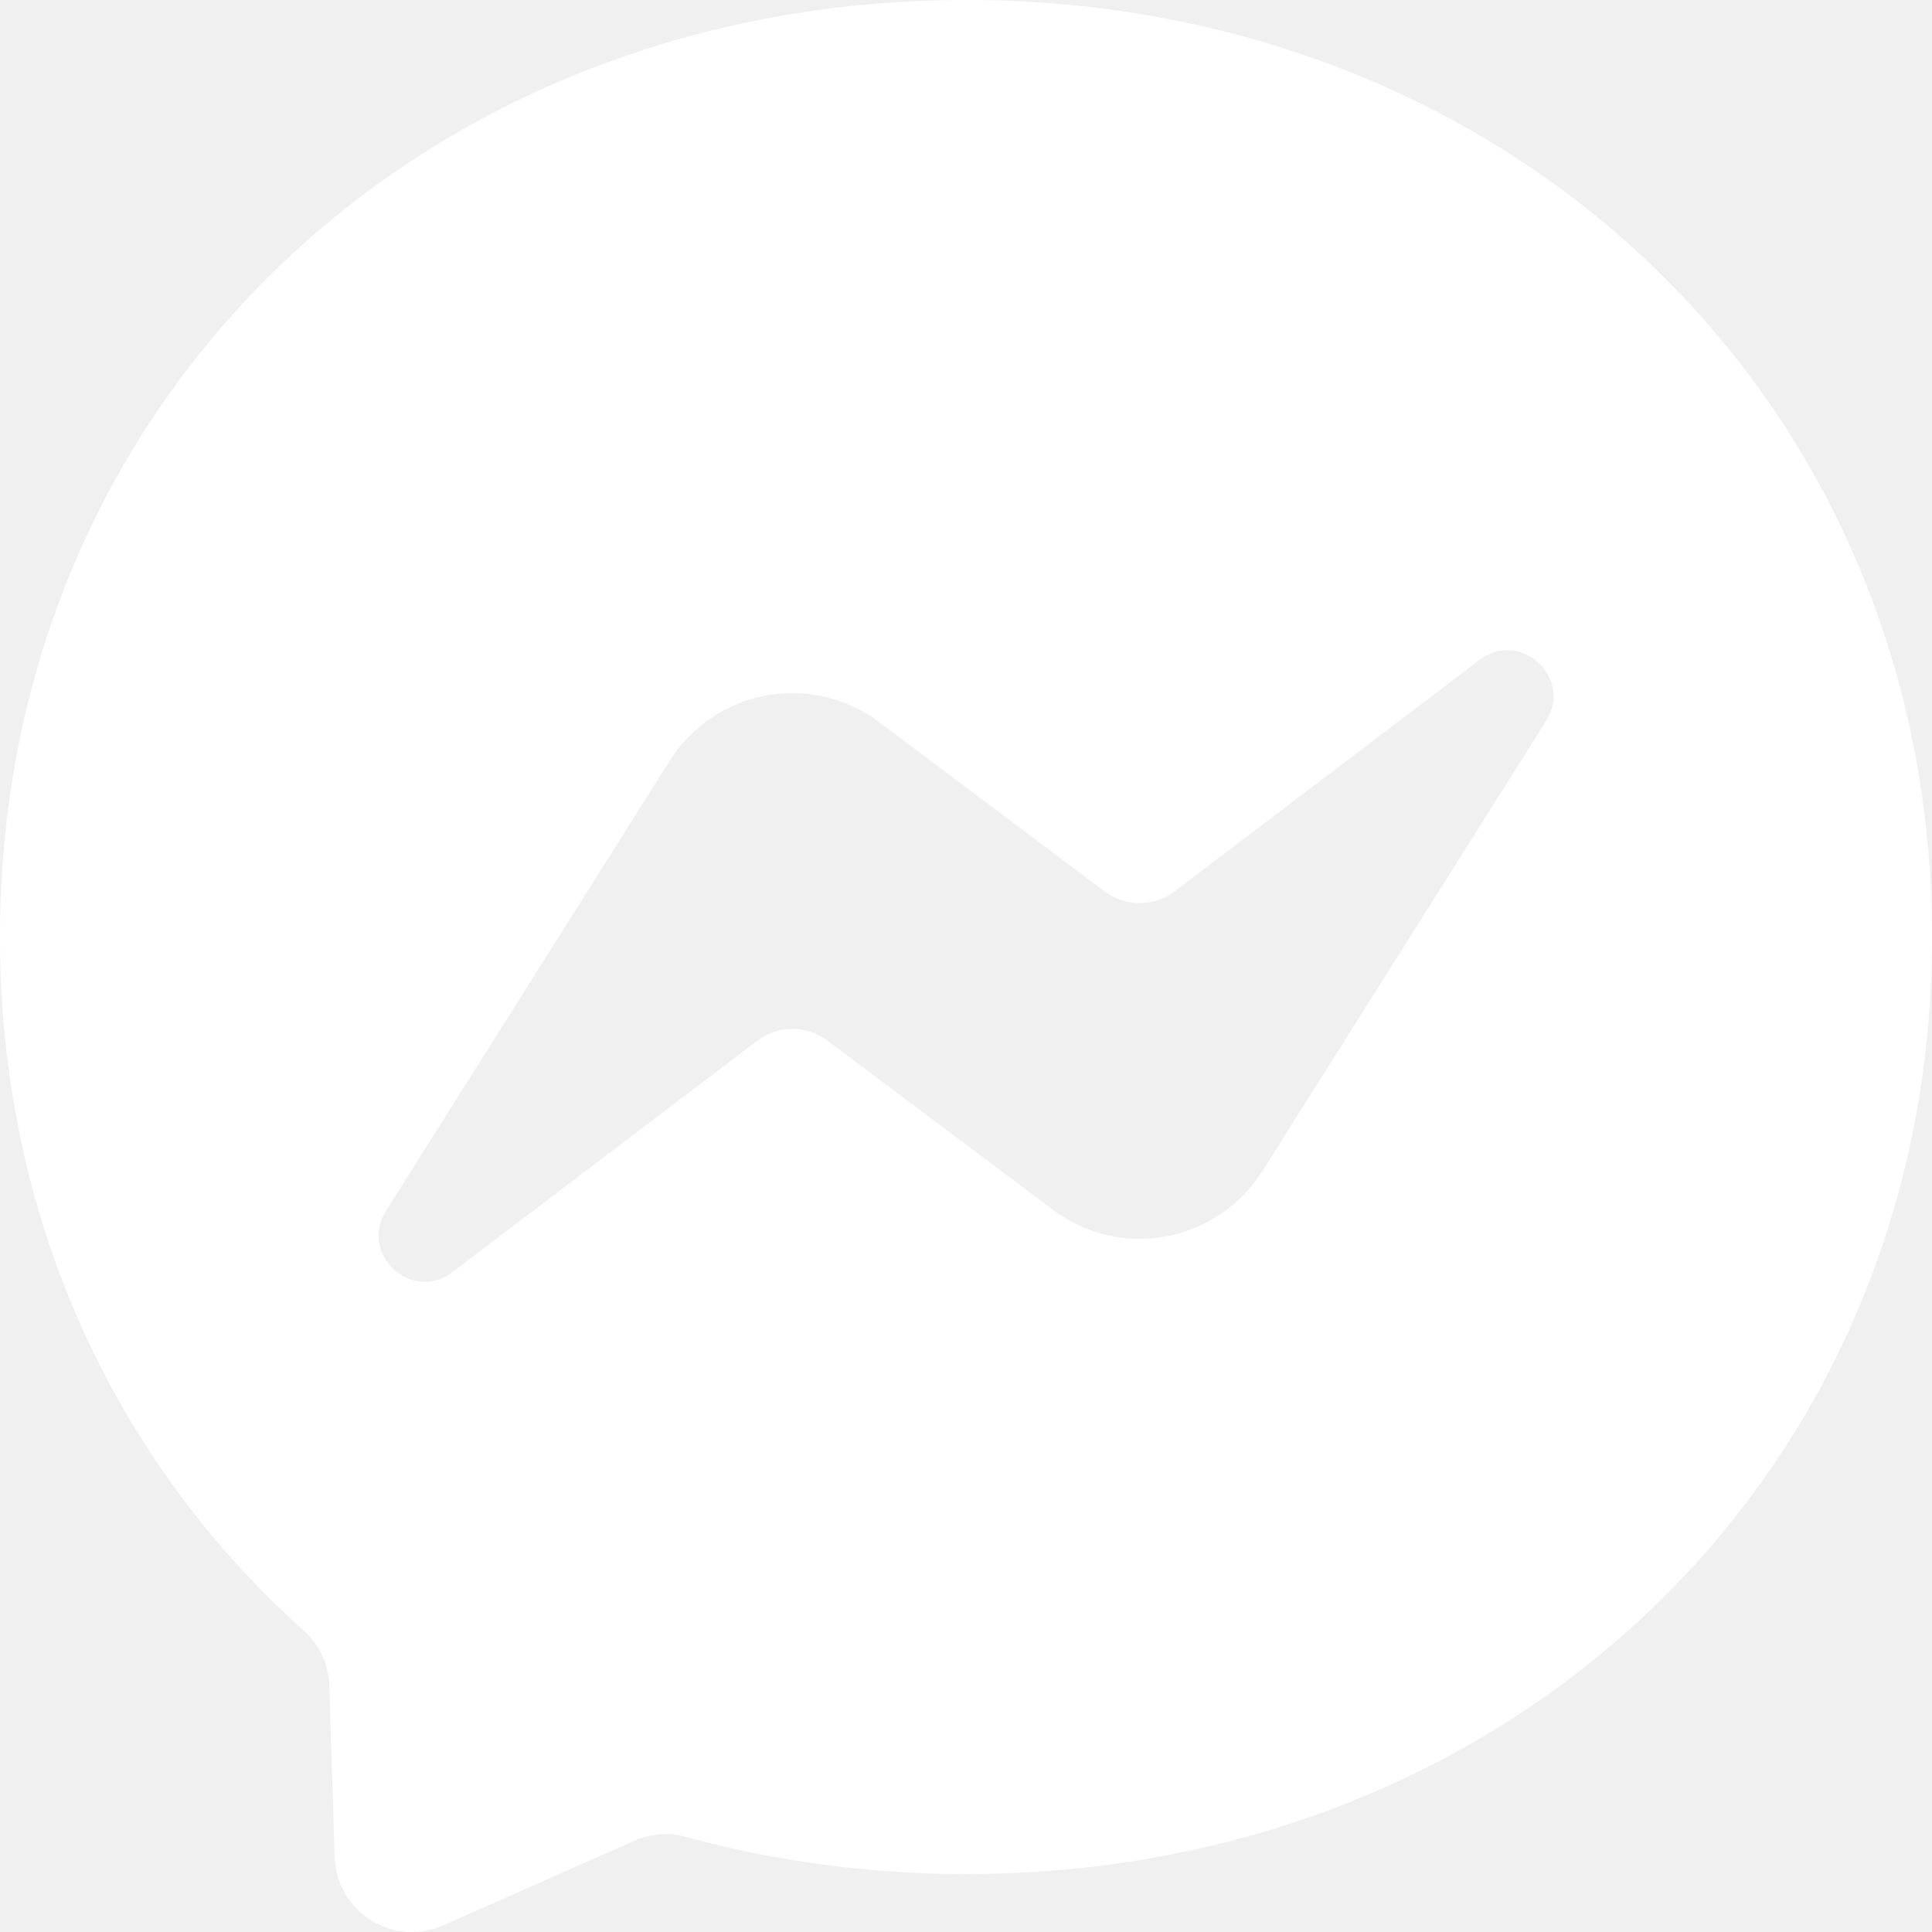
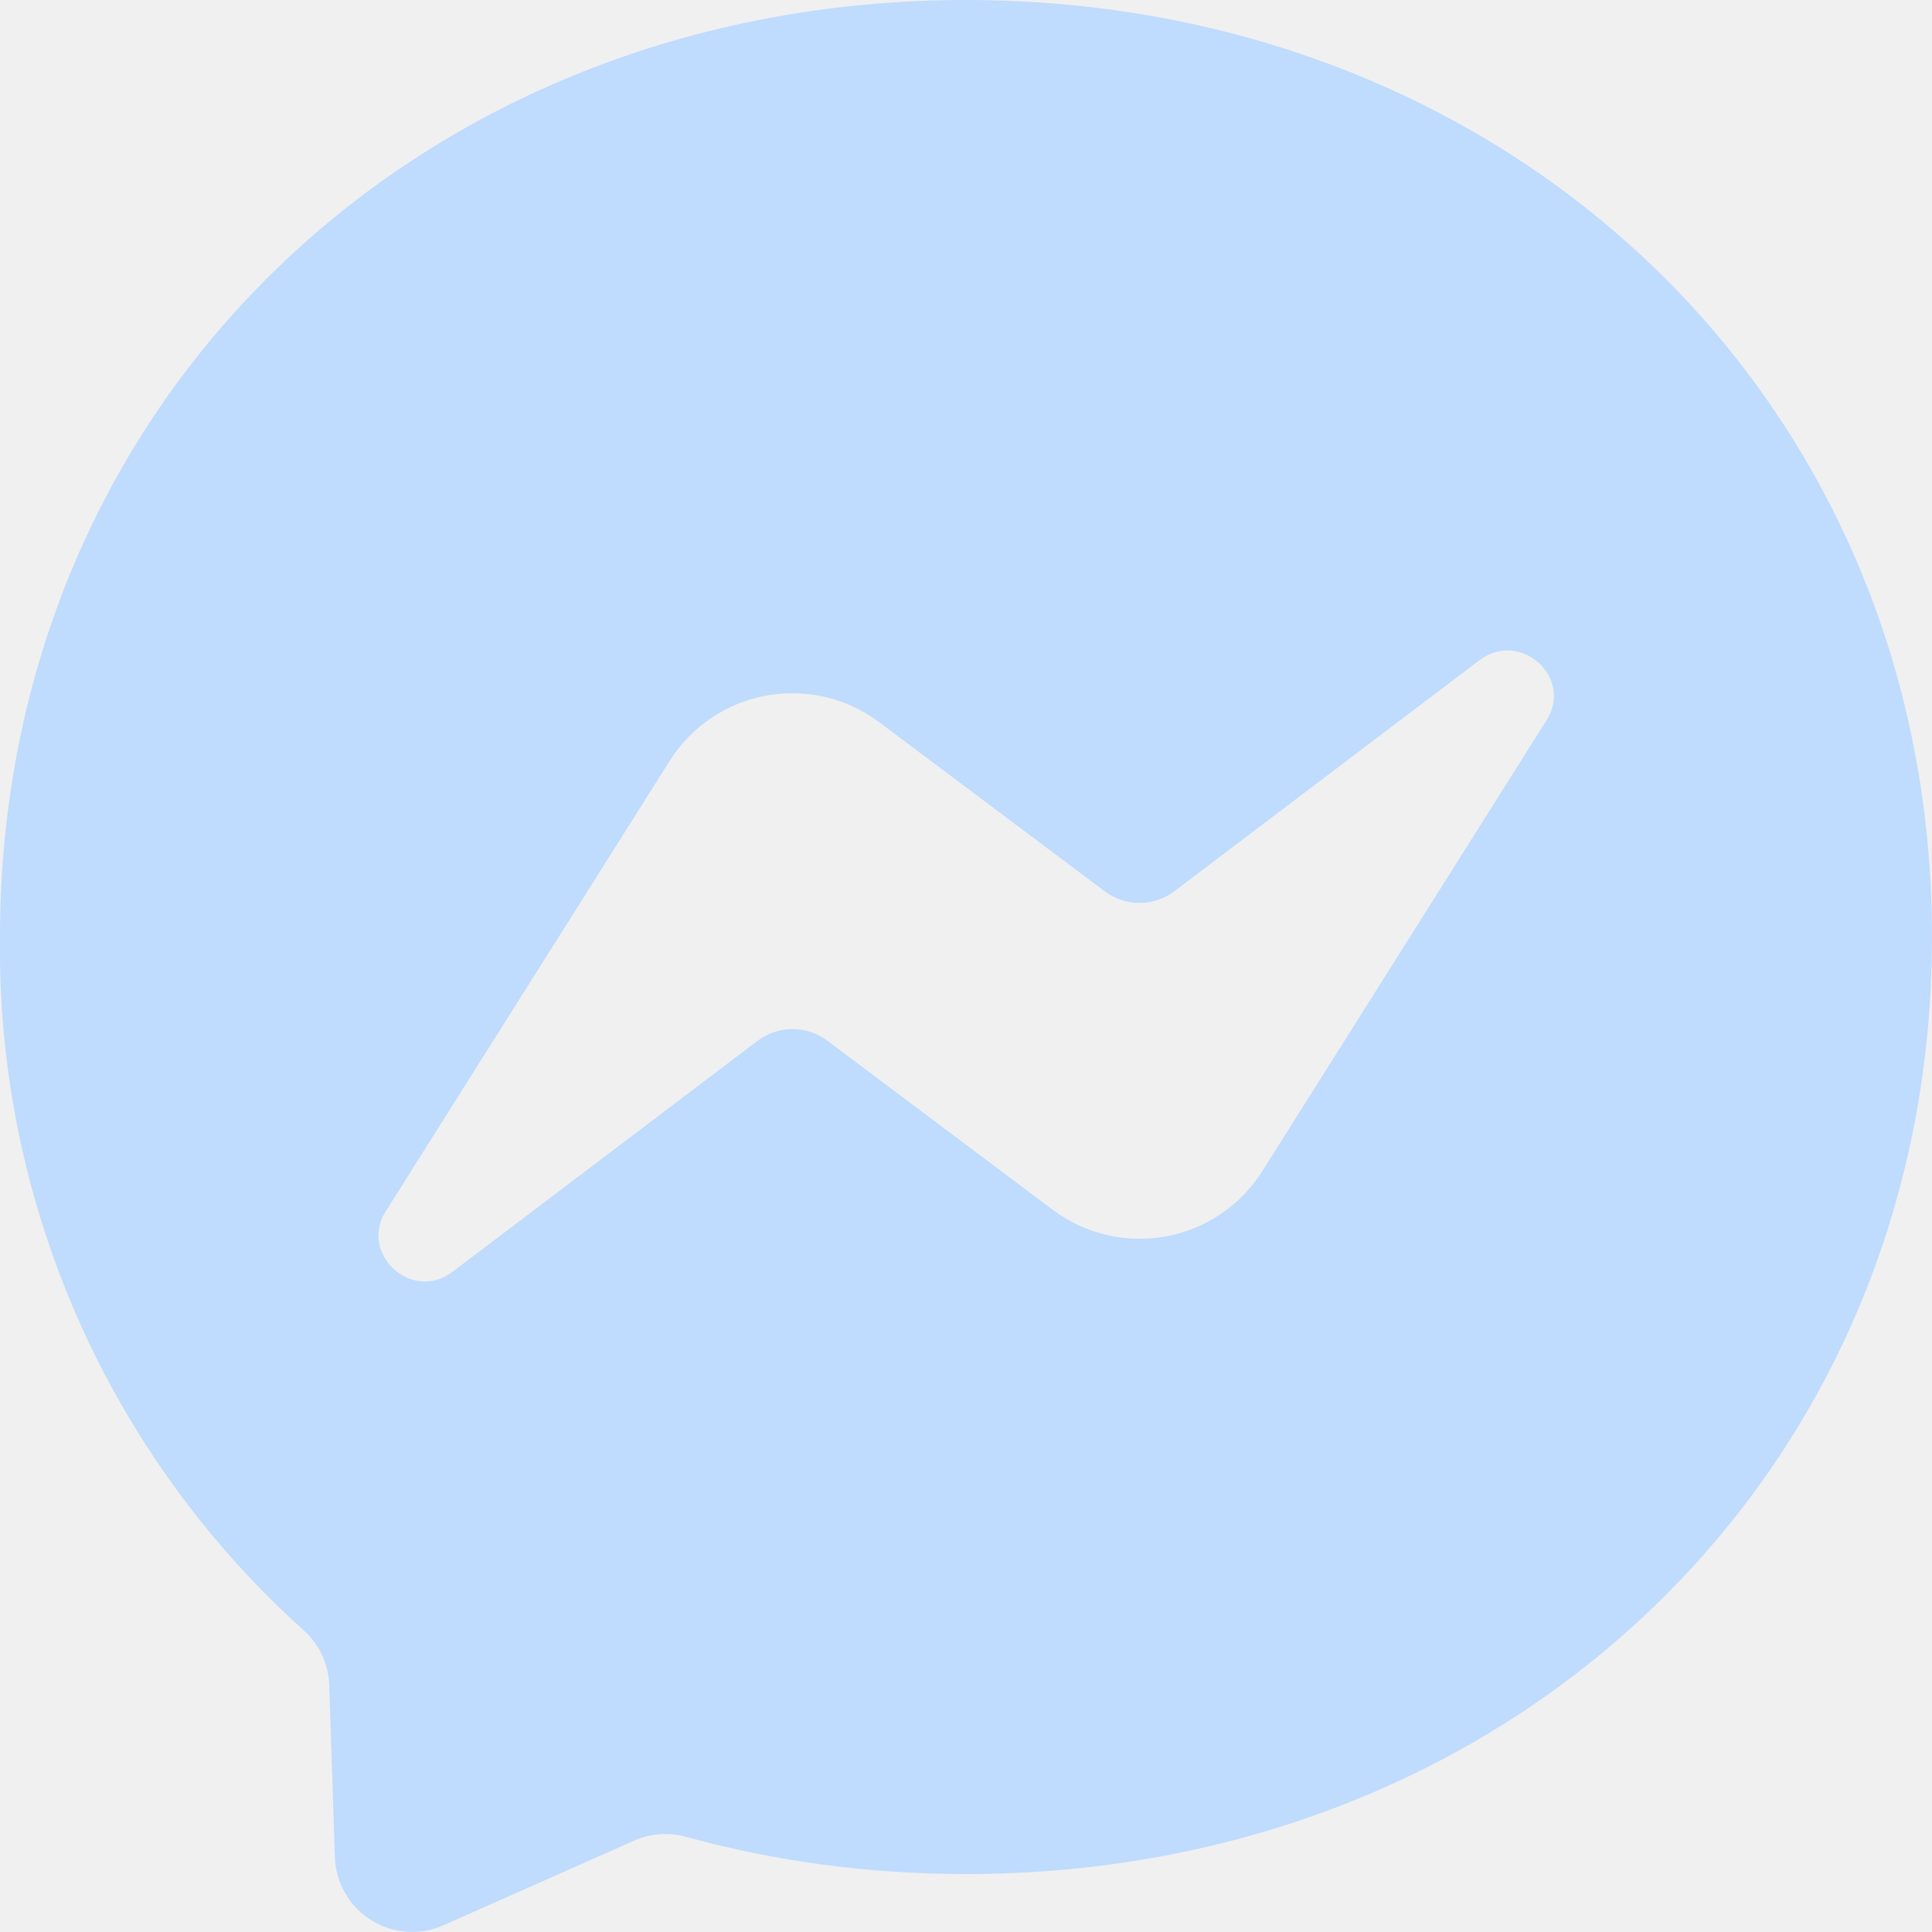
- <svg xmlns="http://www.w3.org/2000/svg" width="24" height="24" viewBox="0 0 24 24" fill="none">
-   <g clip-path="url(#clip0_1085_211)">
-     <path d="M0 11.64C0 4.952 5.239 0 12 0C18.761 0 24 4.952 24 11.64C24 18.328 18.761 23.28 12 23.28C10.785 23.28 9.621 23.119 8.526 22.82C8.314 22.76 8.087 22.776 7.886 22.864L5.503 23.918C5.36 23.981 5.202 24.008 5.046 23.997C4.889 23.985 4.737 23.935 4.604 23.851C4.471 23.767 4.361 23.652 4.283 23.516C4.205 23.379 4.161 23.226 4.157 23.069L4.09 20.934C4.086 20.804 4.055 20.676 4 20.559C3.944 20.441 3.865 20.336 3.768 20.25C1.434 18.162 0 15.138 0 11.64ZM8.319 9.451L4.794 15.043C4.457 15.581 5.115 16.185 5.62 15.803L9.408 12.928C9.533 12.834 9.685 12.782 9.841 12.782C9.997 12.781 10.15 12.832 10.275 12.925L13.079 15.028C13.277 15.178 13.505 15.284 13.747 15.341C13.989 15.398 14.24 15.404 14.485 15.359C14.729 15.313 14.962 15.218 15.168 15.079C15.374 14.939 15.548 14.759 15.681 14.549L19.206 8.957C19.545 8.419 18.885 7.815 18.38 8.197L14.592 11.072C14.467 11.166 14.315 11.218 14.159 11.218C14.003 11.219 13.85 11.168 13.725 11.075L10.921 8.97C10.723 8.821 10.495 8.714 10.253 8.658C10.011 8.601 9.76 8.595 9.515 8.64C9.271 8.685 9.038 8.78 8.832 8.92C8.626 9.059 8.452 9.241 8.319 9.451Z" fill="white" />
+ <svg xmlns="http://www.w3.org/2000/svg" width="24" height="24" fill="none">
+   <g clip-path="url(#a)">
+     <path fill="#bfdbfe" d="M0 11.64C0 4.95 5.24 0 12 0s12 4.95 12 11.64-5.24 11.64-12 11.64c-1.21 0-2.38-.16-3.47-.46a.96.96 0 0 0-.64.04L5.5 23.92a.96.96 0 0 1-1.34-.85l-.07-2.14a.96.96 0 0 0-.32-.68A11.39 11.39 0 0 1 0 11.64Zm8.32-2.19-3.53 5.6c-.33.53.33 1.13.83.75l3.79-2.87a.72.72 0 0 1 .87 0l2.8 2.1a1.8 1.8 0 0 0 2.6-.48l3.53-5.6c.34-.53-.32-1.13-.83-.75l-3.79 2.87a.72.72 0 0 1-.87 0l-2.8-2.1a1.8 1.8 0 0 0-2.6.48Z" />
  </g>
  <defs>
-     <clipPath id="clip0_1085_211">
-       <rect width="24" height="24" fill="white" />
+     <clipPath id="a">
+       <path fill="#fff" d="M0 0h24v24H0z" />
    </clipPath>
  </defs>
</svg>
